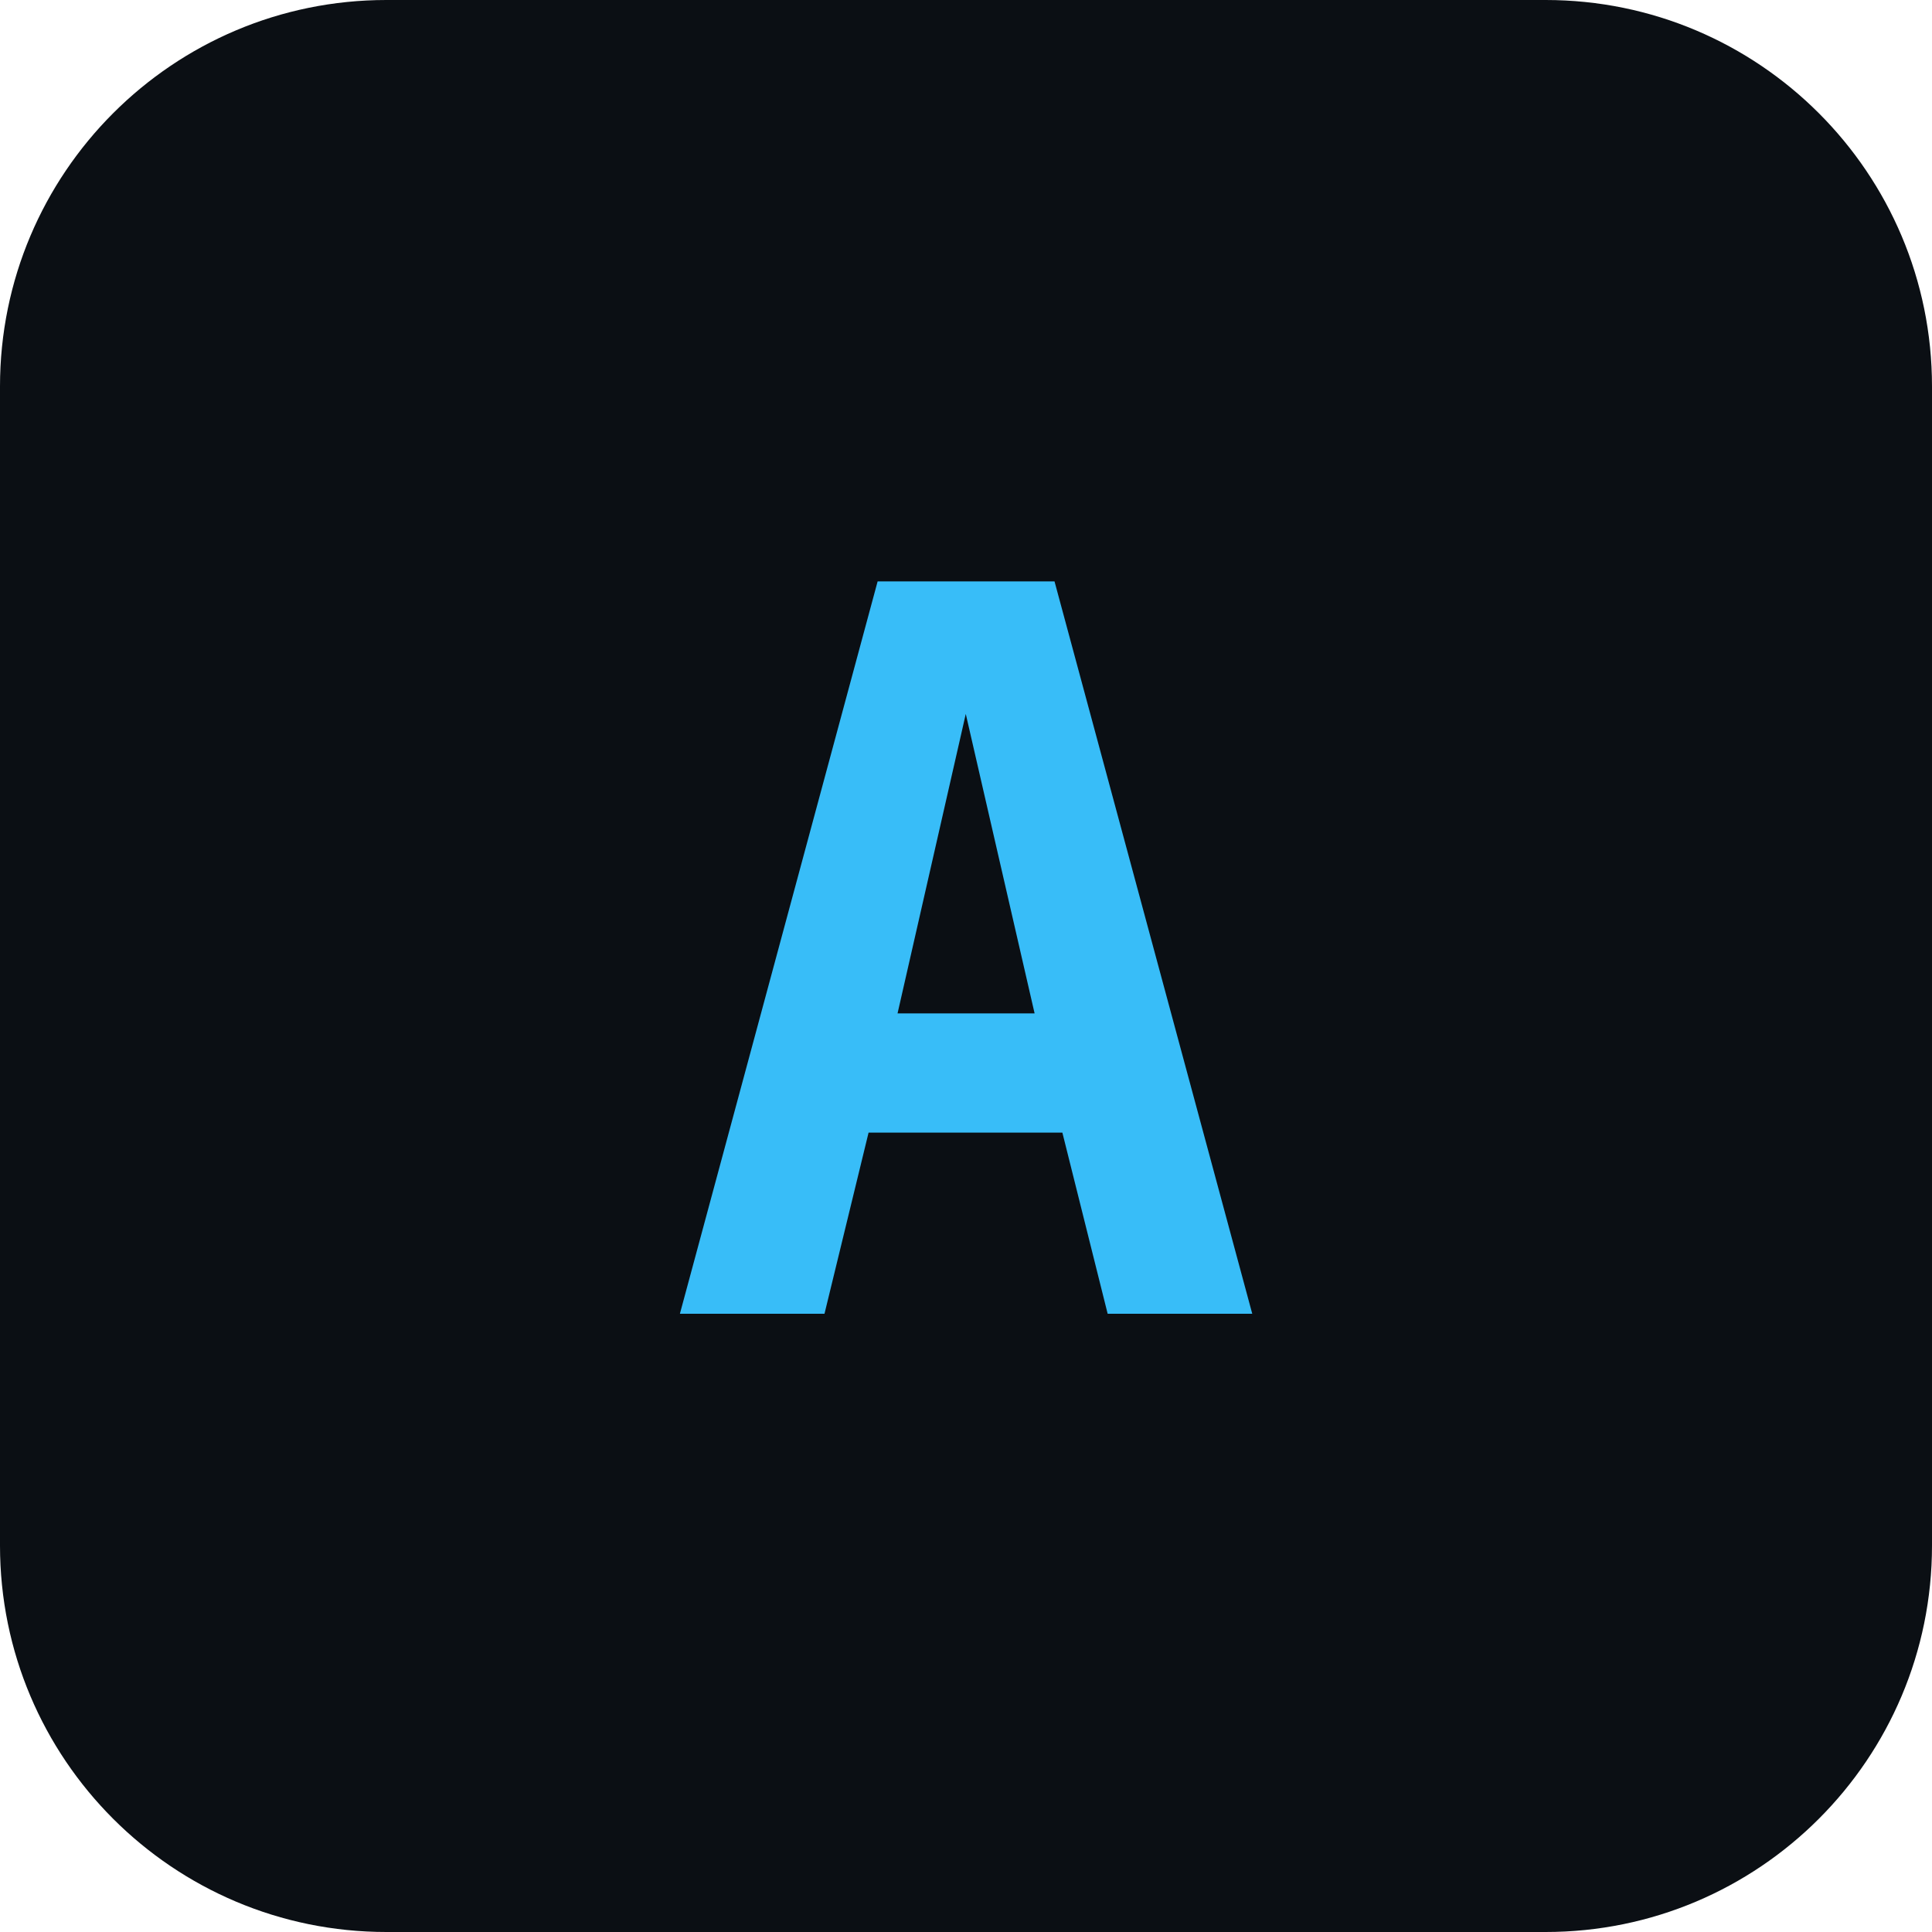
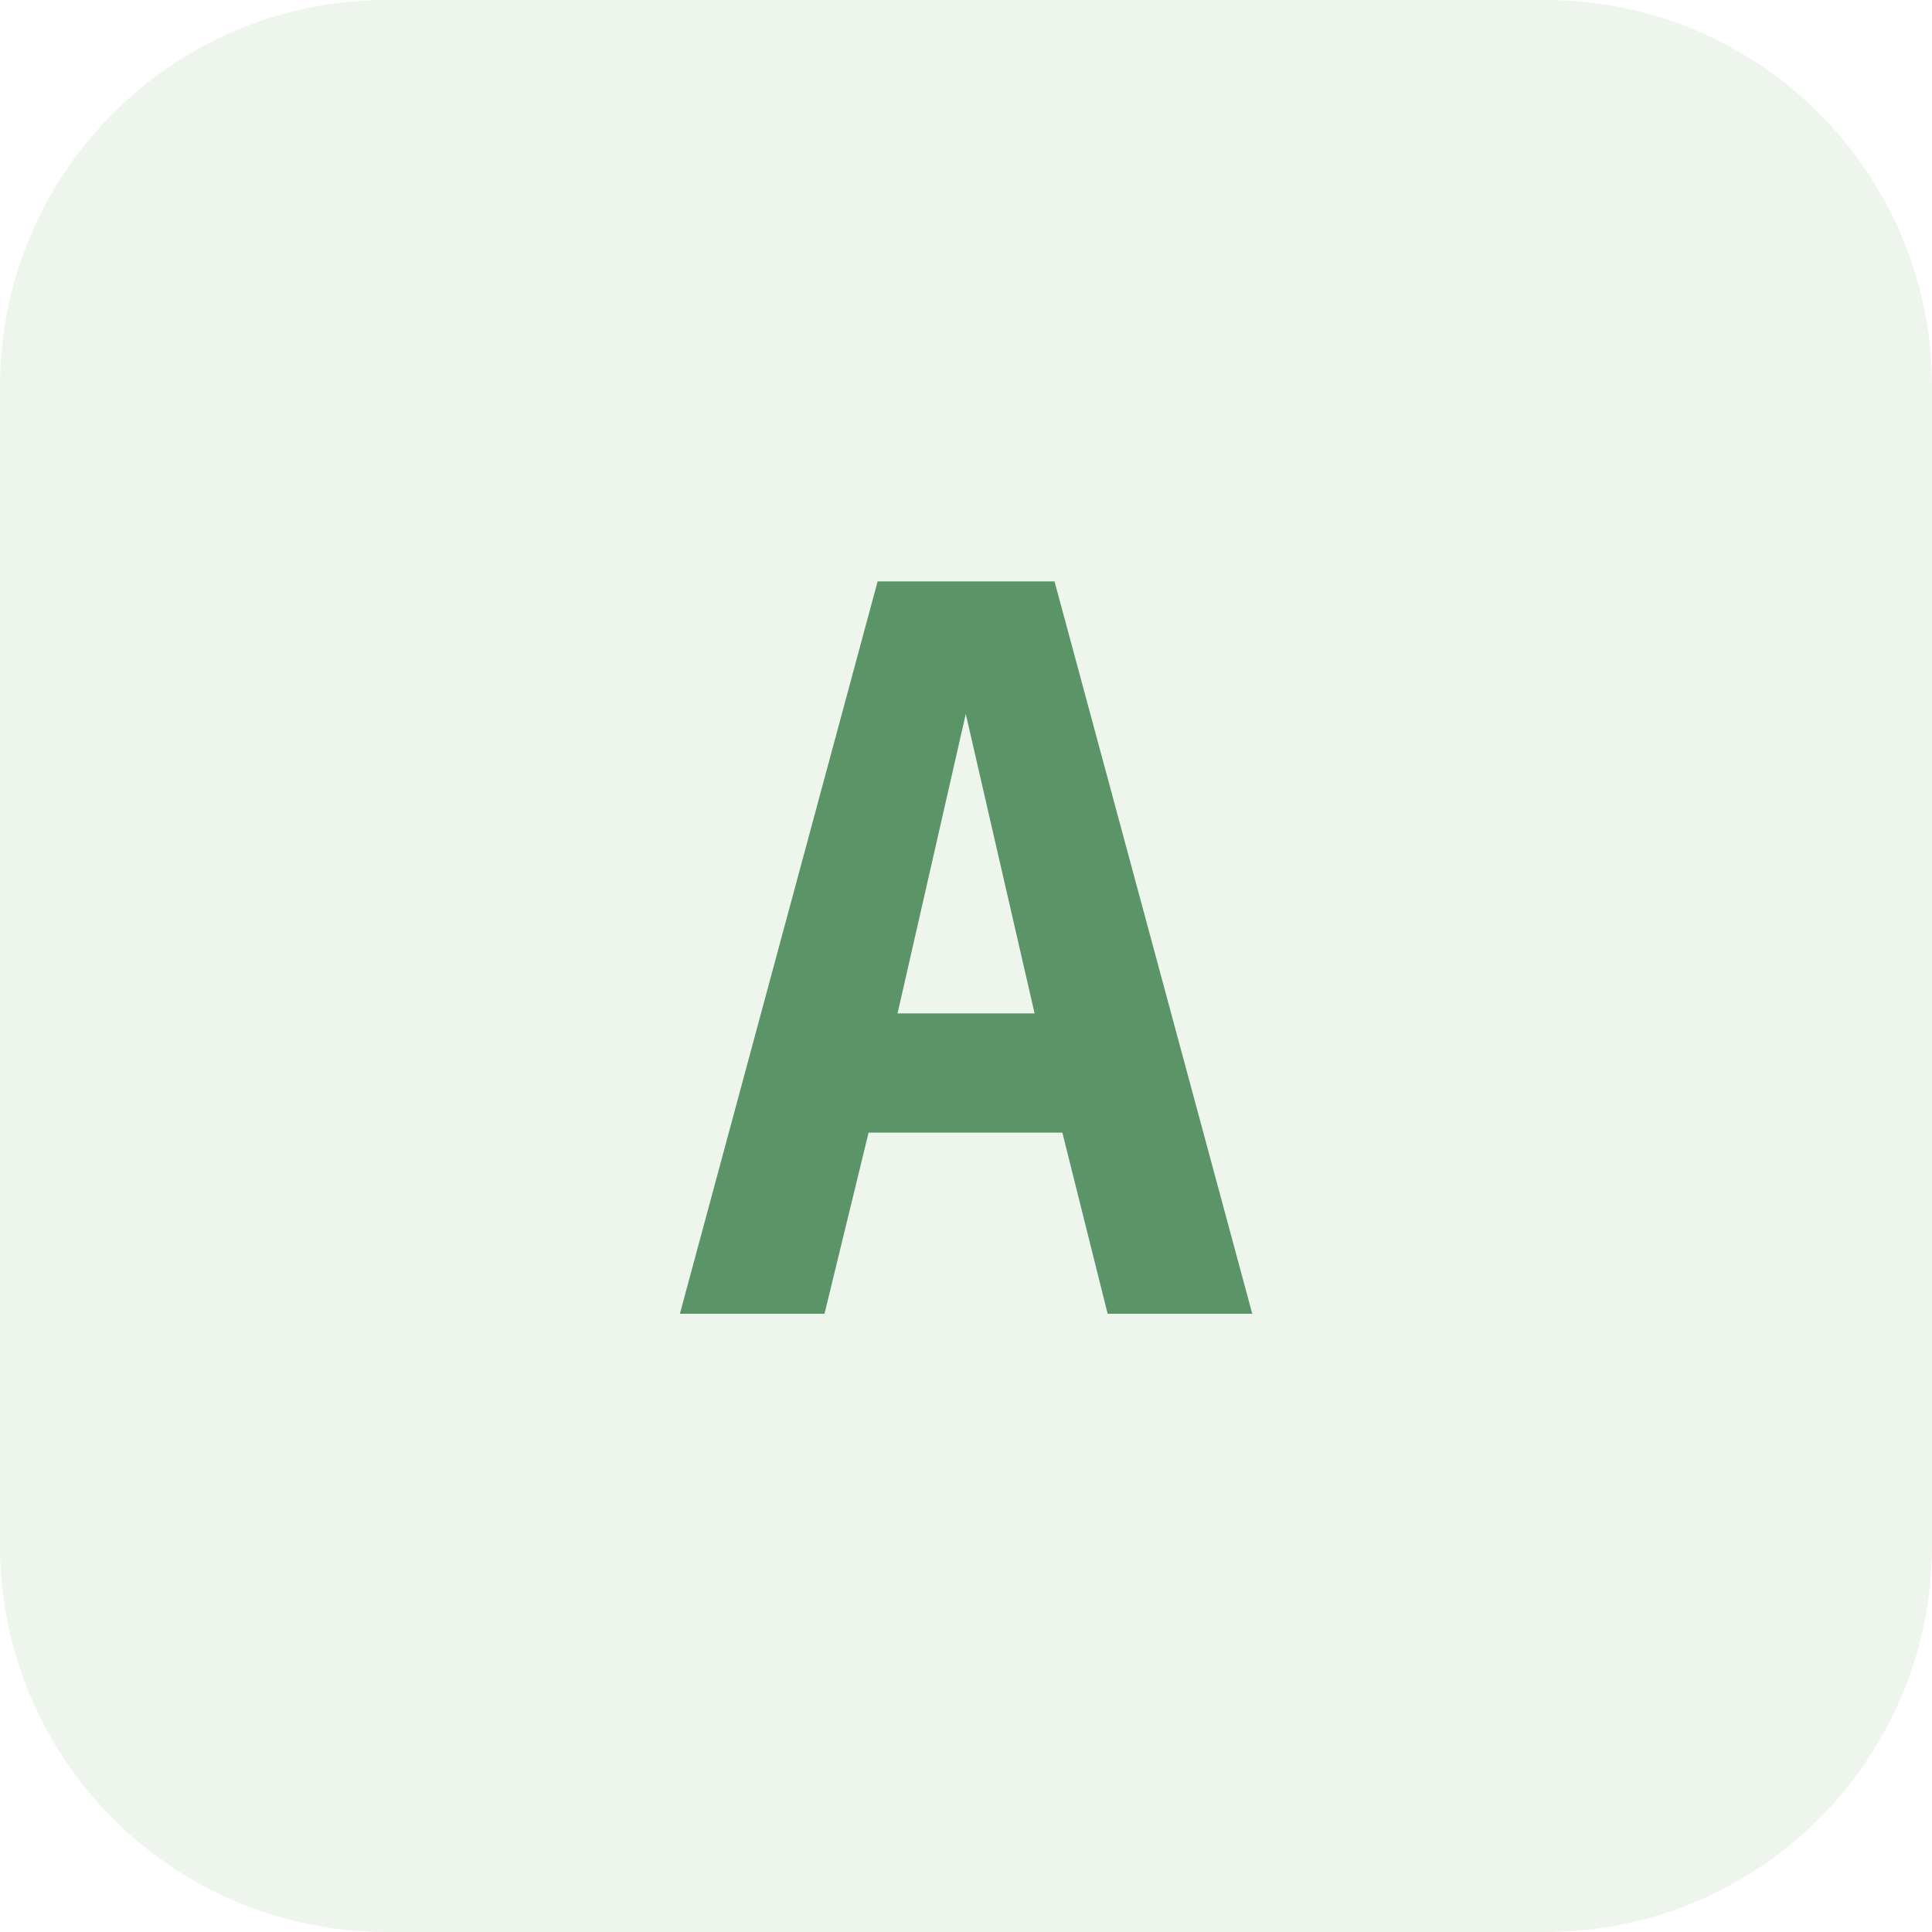
<svg xmlns="http://www.w3.org/2000/svg" viewBox="0 0 100 100">
-   <rect width="100" height="100" rx="20" fill="#0b0f14" />
-   <text x="50" y="68" font-size="52" font-family="monospace" font-weight="bold" fill="#38bdf8" text-anchor="middle">A</text>
+   <rect width="100" height="100" rx="20" fill="#eef5ec" />
+   <text x="50" y="68" font-size="52" font-family="monospace" font-weight="bold" fill="#5a9467" text-anchor="middle">A</text>
</svg>
